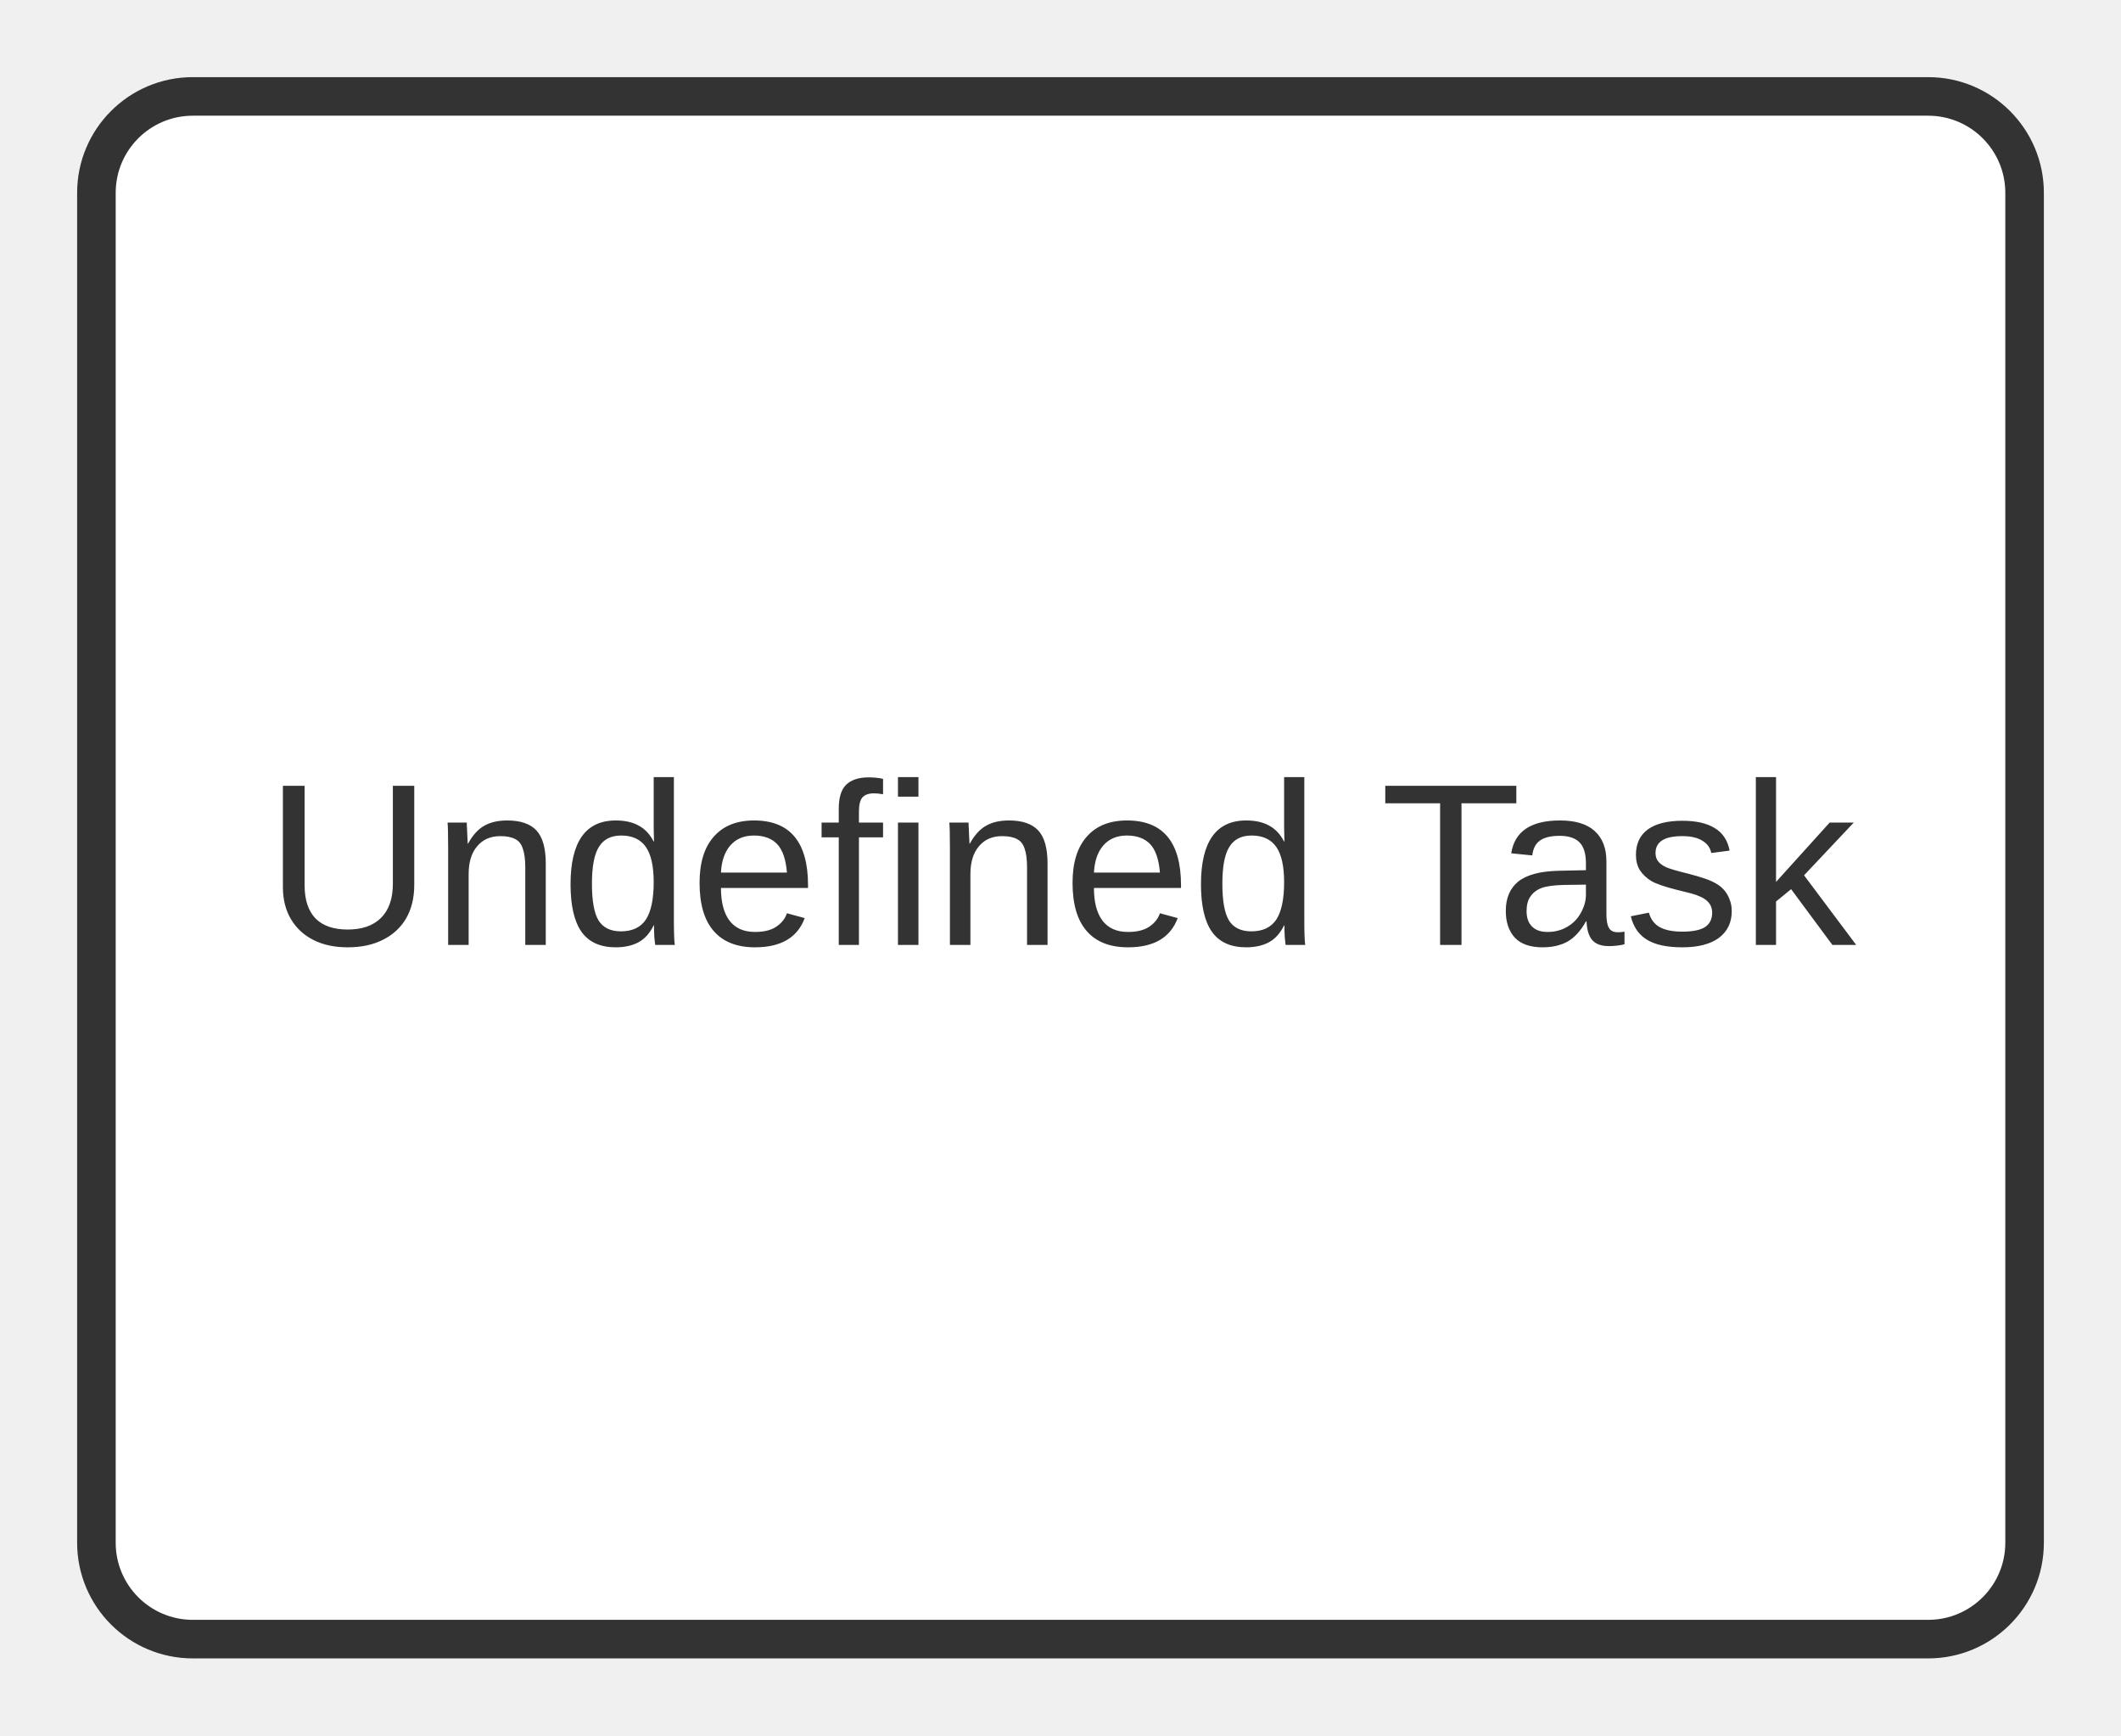
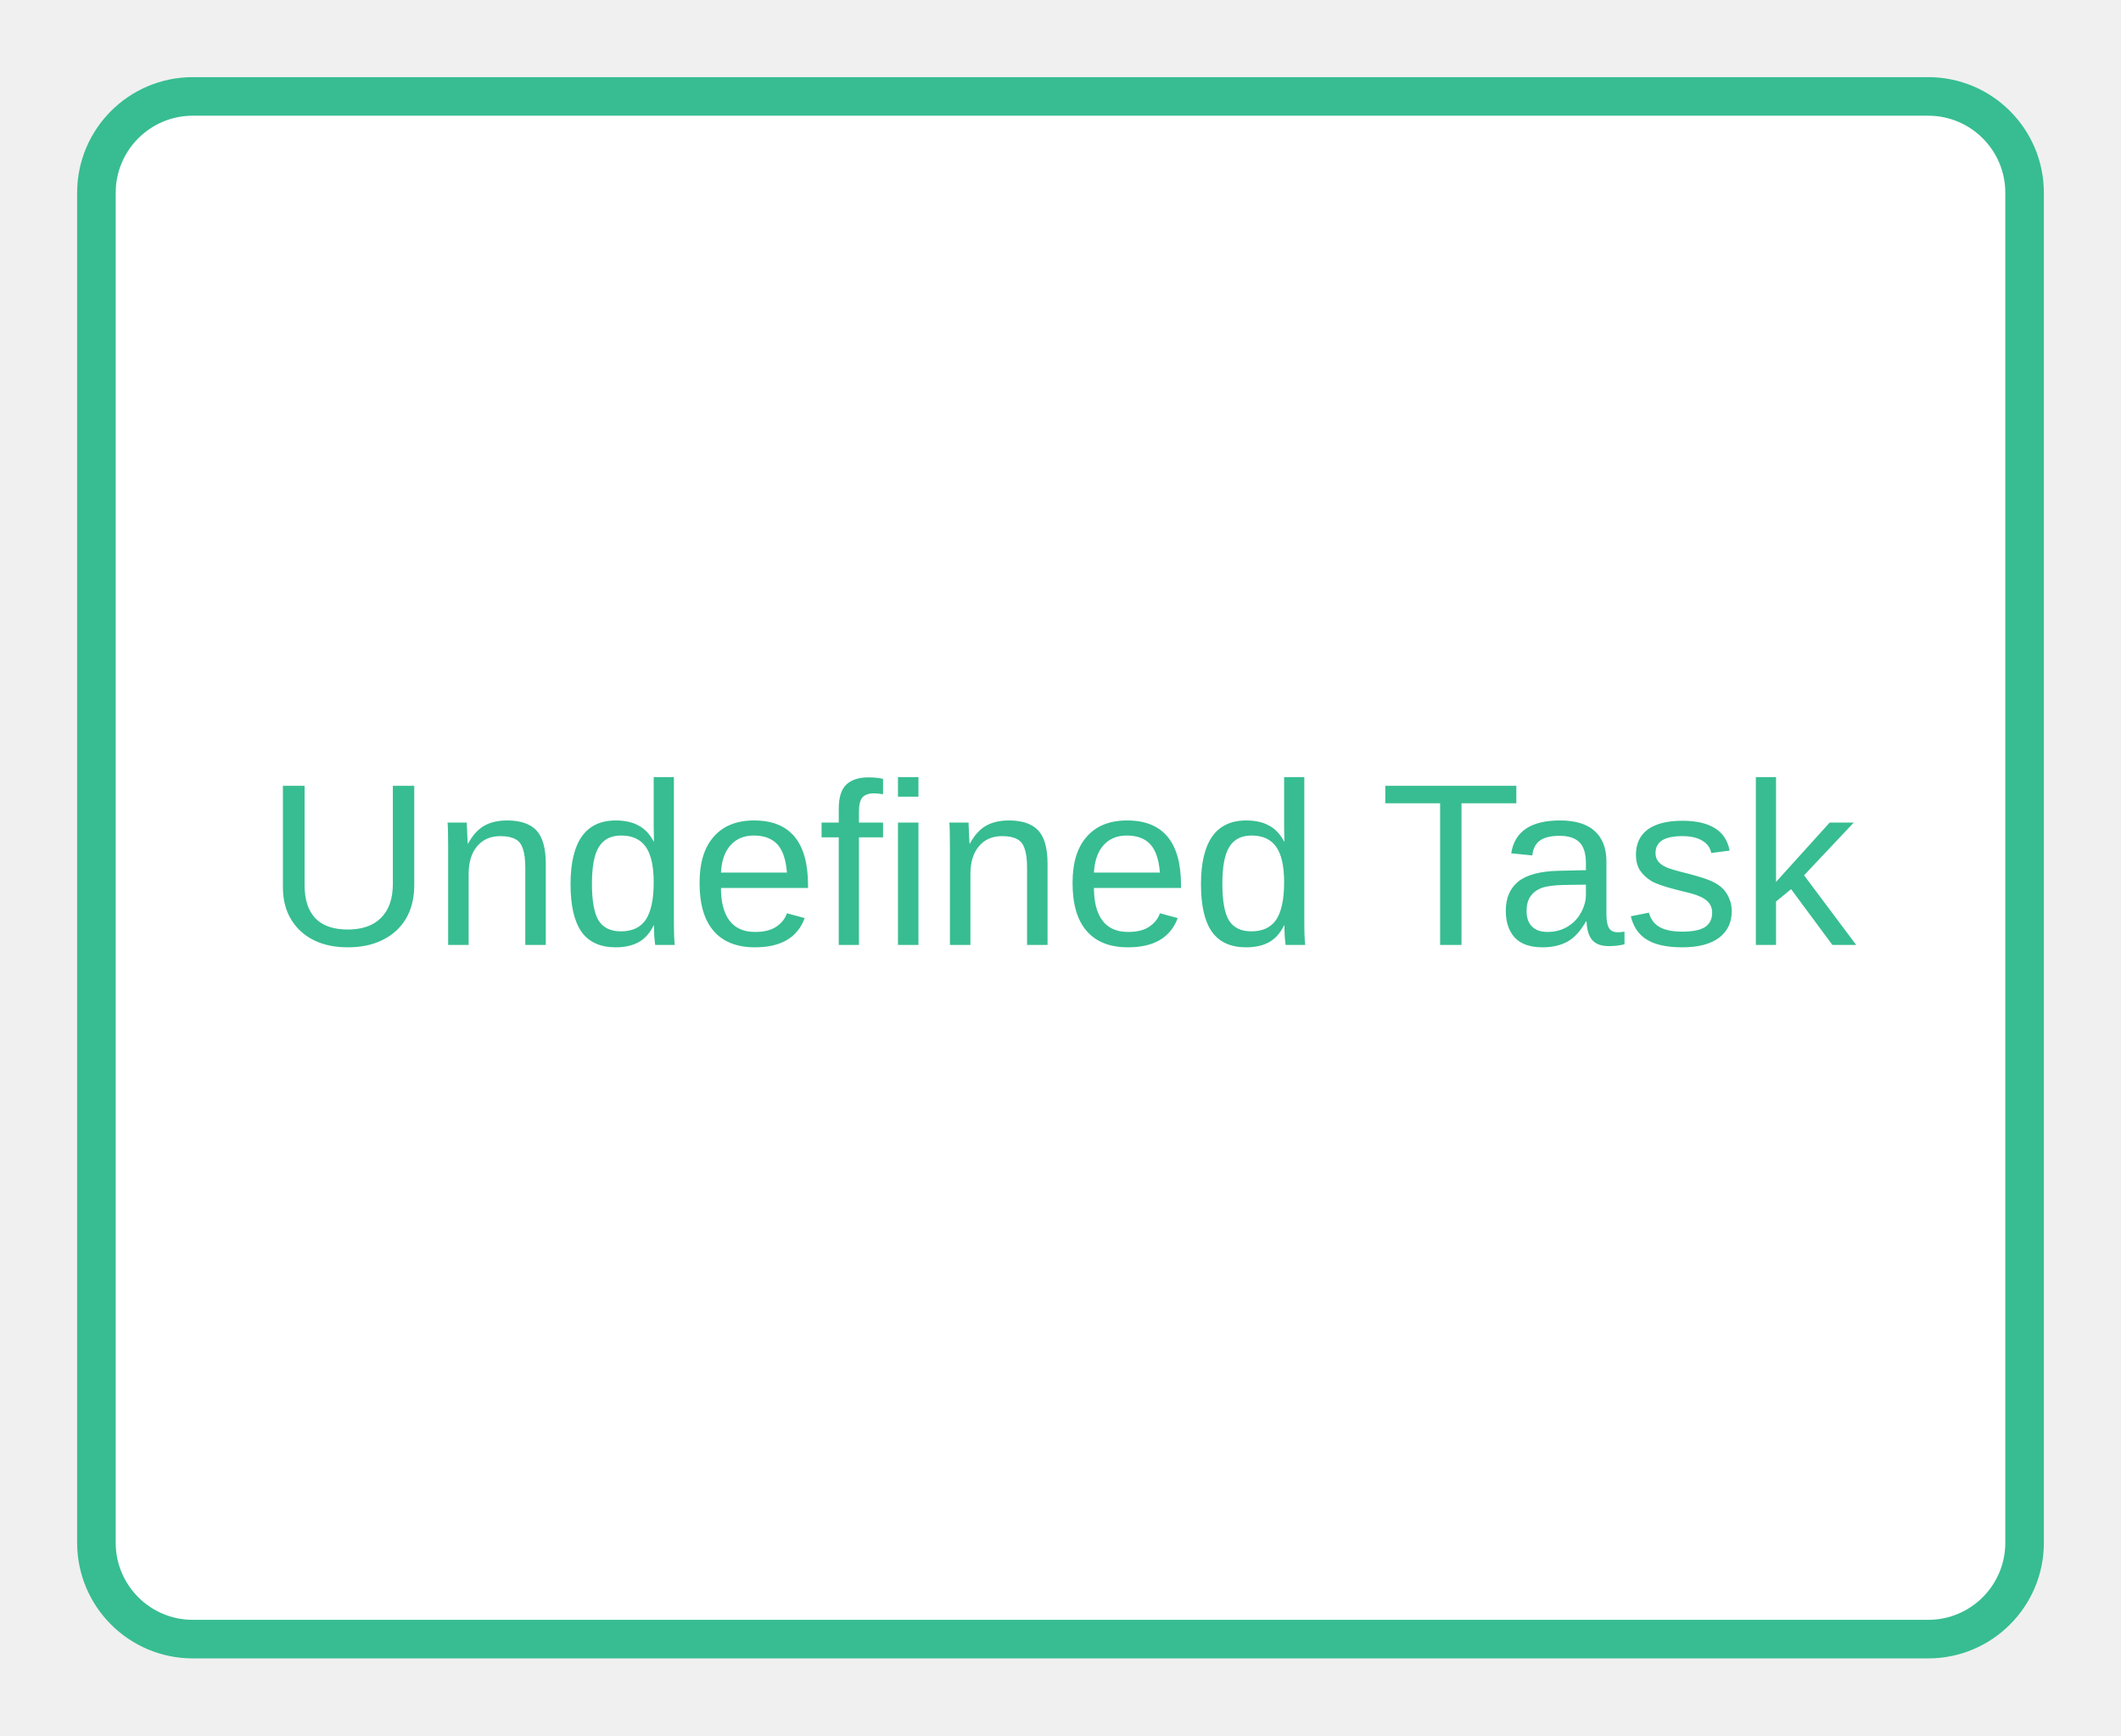
<svg xmlns="http://www.w3.org/2000/svg" height="90" version="1.1" width="110" style="overflow: hidden; position: relative; left: -0.25px;">
-   <rect x="5" y="5" width="100" height="80" r="5" rx="5" ry="5" fill="#ffffff" stroke="#333333" stroke-width="2" stroke-linecap="round" stroke-linejoin="round" stroke-opacity="1" style="stroke-linecap: round; stroke-linejoin: round; stroke-opacity: 1;" />
-   <text x="55" y="45" text-anchor="middle" font="10px &quot;Arial&quot;" stroke="none" fill="#333333" style="text-anchor: middle; font-style: normal; font-variant: normal; font-weight: normal; font-stretch: normal; font-size: 12px; line-height: normal; font-family: Arial, Helvetica, sans-serif;" font-size="12px" font-family="Arial, Helvetica, sans-serif">
+   <rect x="5" y="5" width="100" height="80" r="5" rx="5" ry="5" fill="#ffffff" stroke="#37bd91" stroke-width="2" stroke-linecap="round" stroke-linejoin="round" stroke-opacity="1" style="stroke-linecap: round; stroke-linejoin: round; stroke-opacity: 1;" />
+   <text x="55" y="45" text-anchor="middle" font="10px &quot;Arial&quot;" stroke="none" fill="#37bd91" style="text-anchor: middle; font-style: normal; font-variant: normal; font-weight: normal; font-stretch: normal; font-size: 12px; line-height: normal; font-family: Arial, Helvetica, sans-serif;" font-size="12px" font-family="Arial, Helvetica, sans-serif">
    <tspan dy="4">Undefined Task</tspan>
  </text>
</svg>
